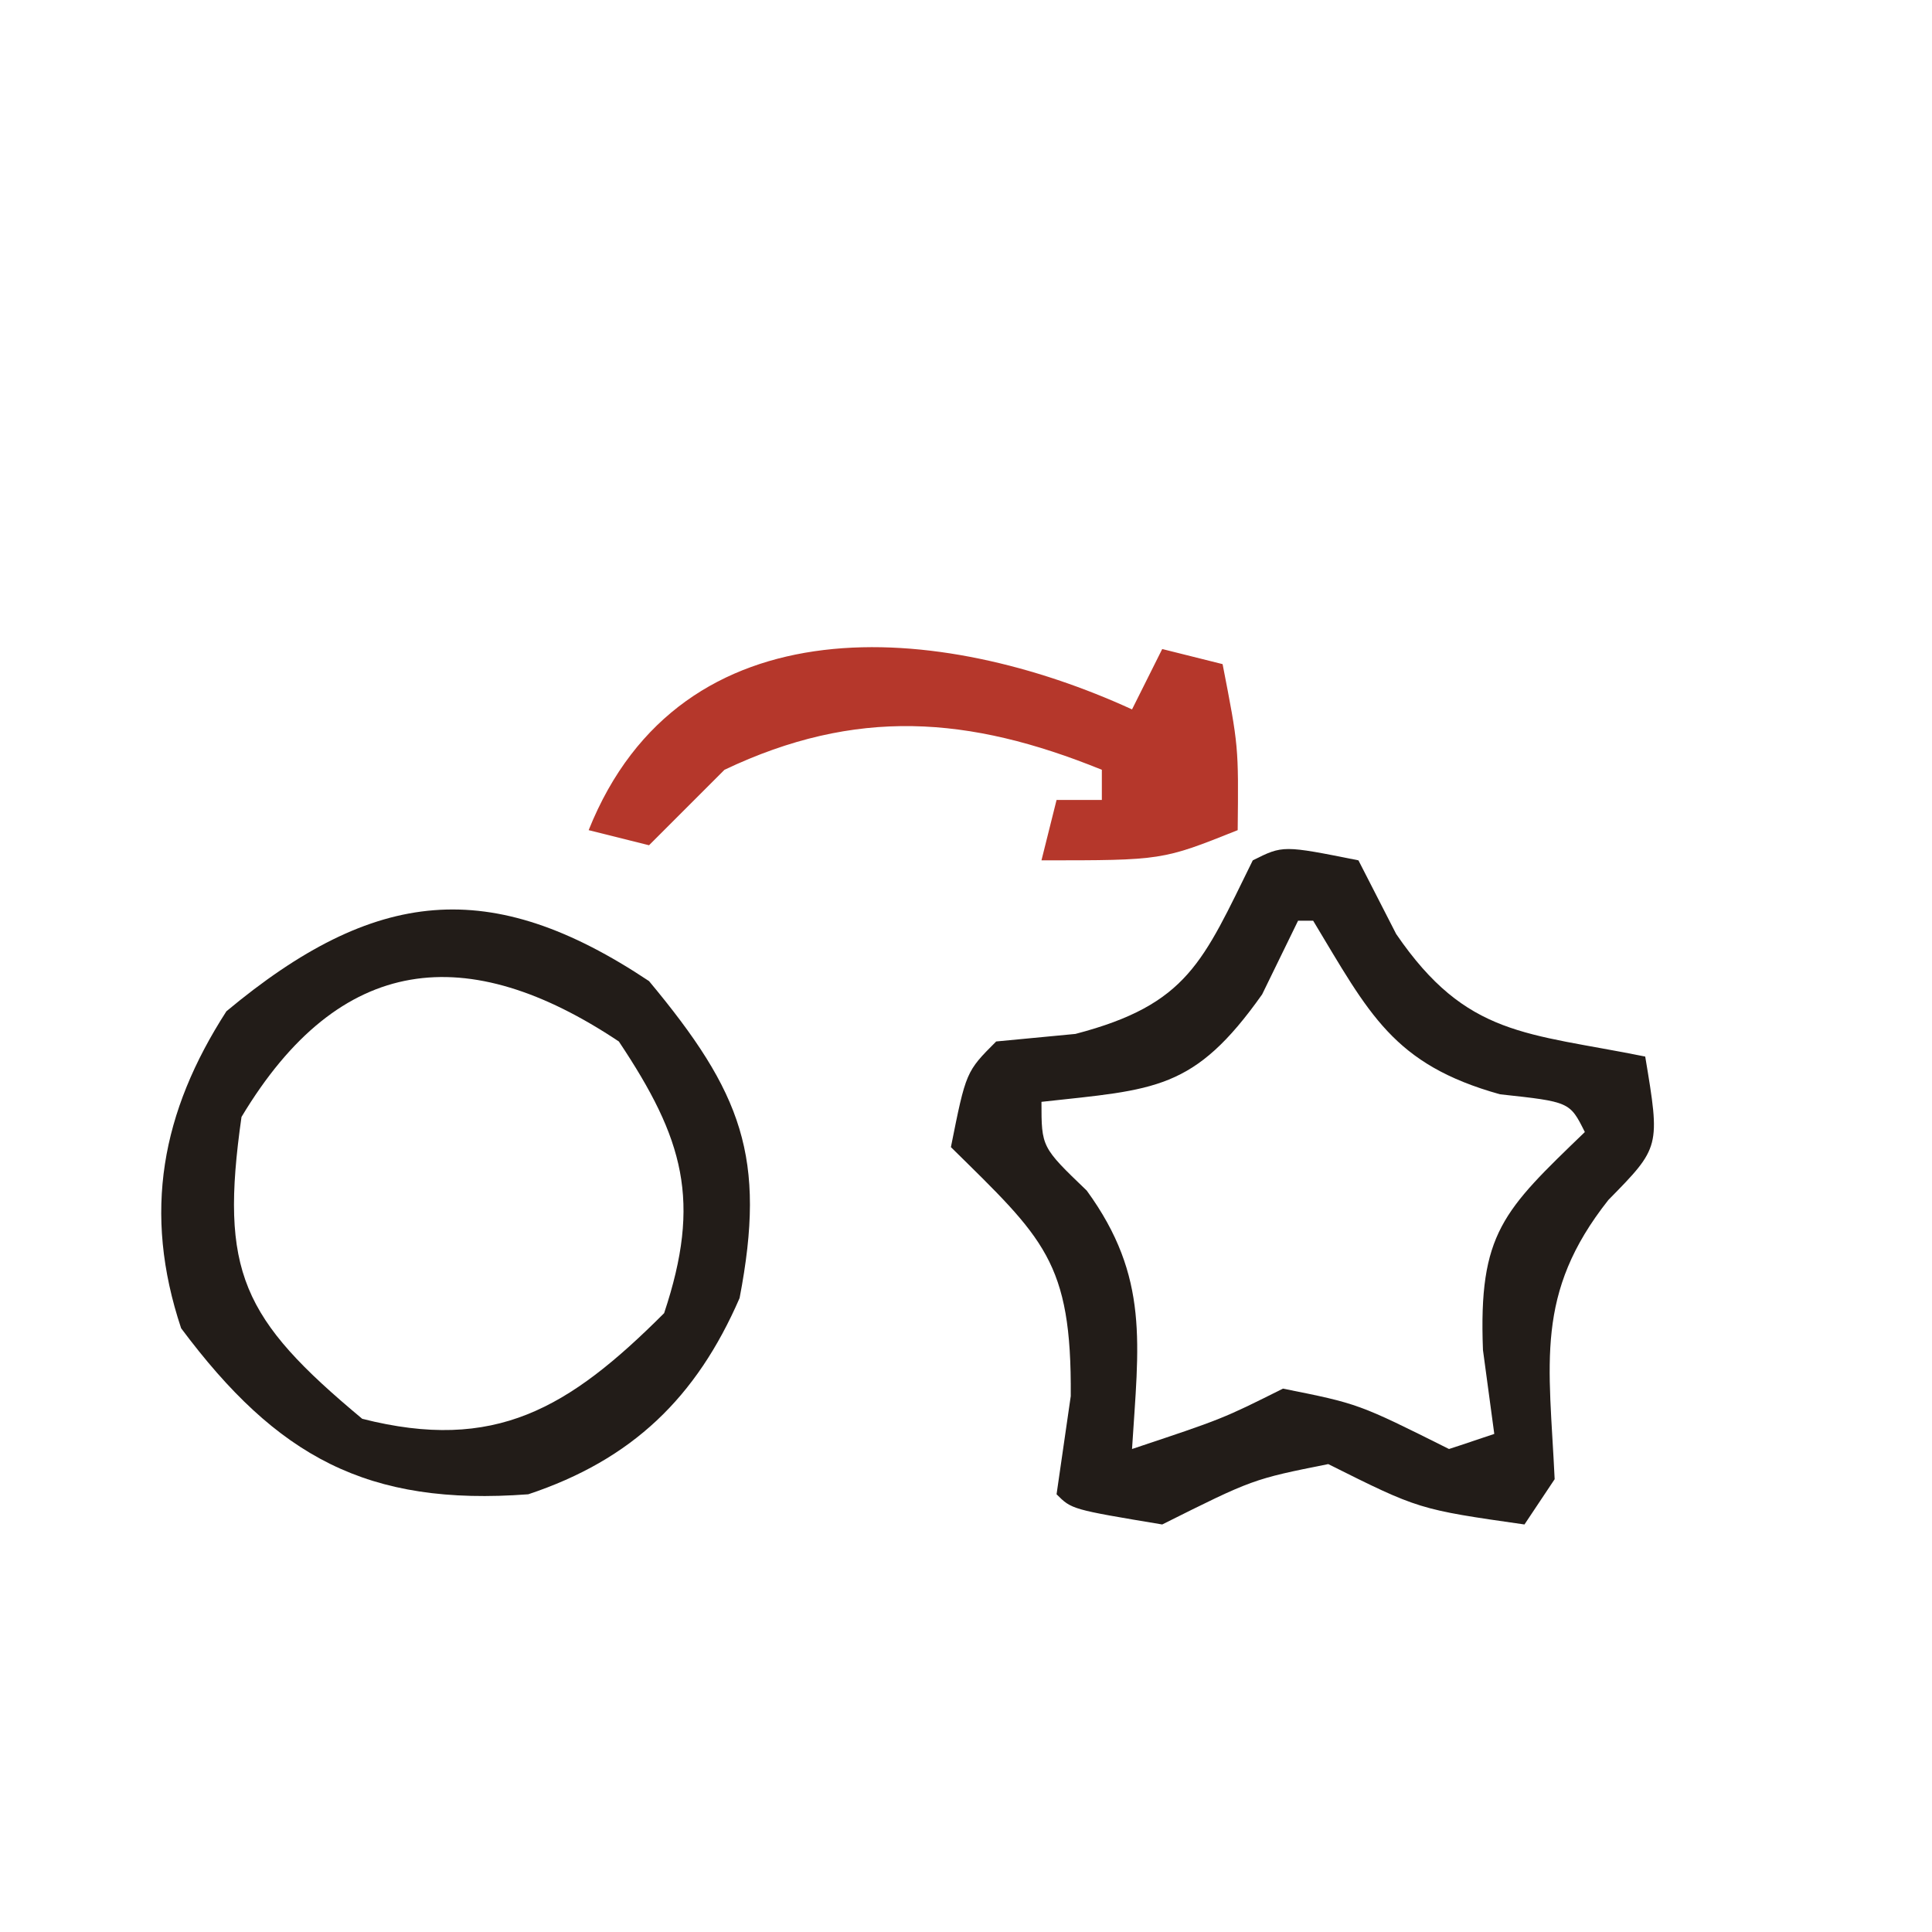
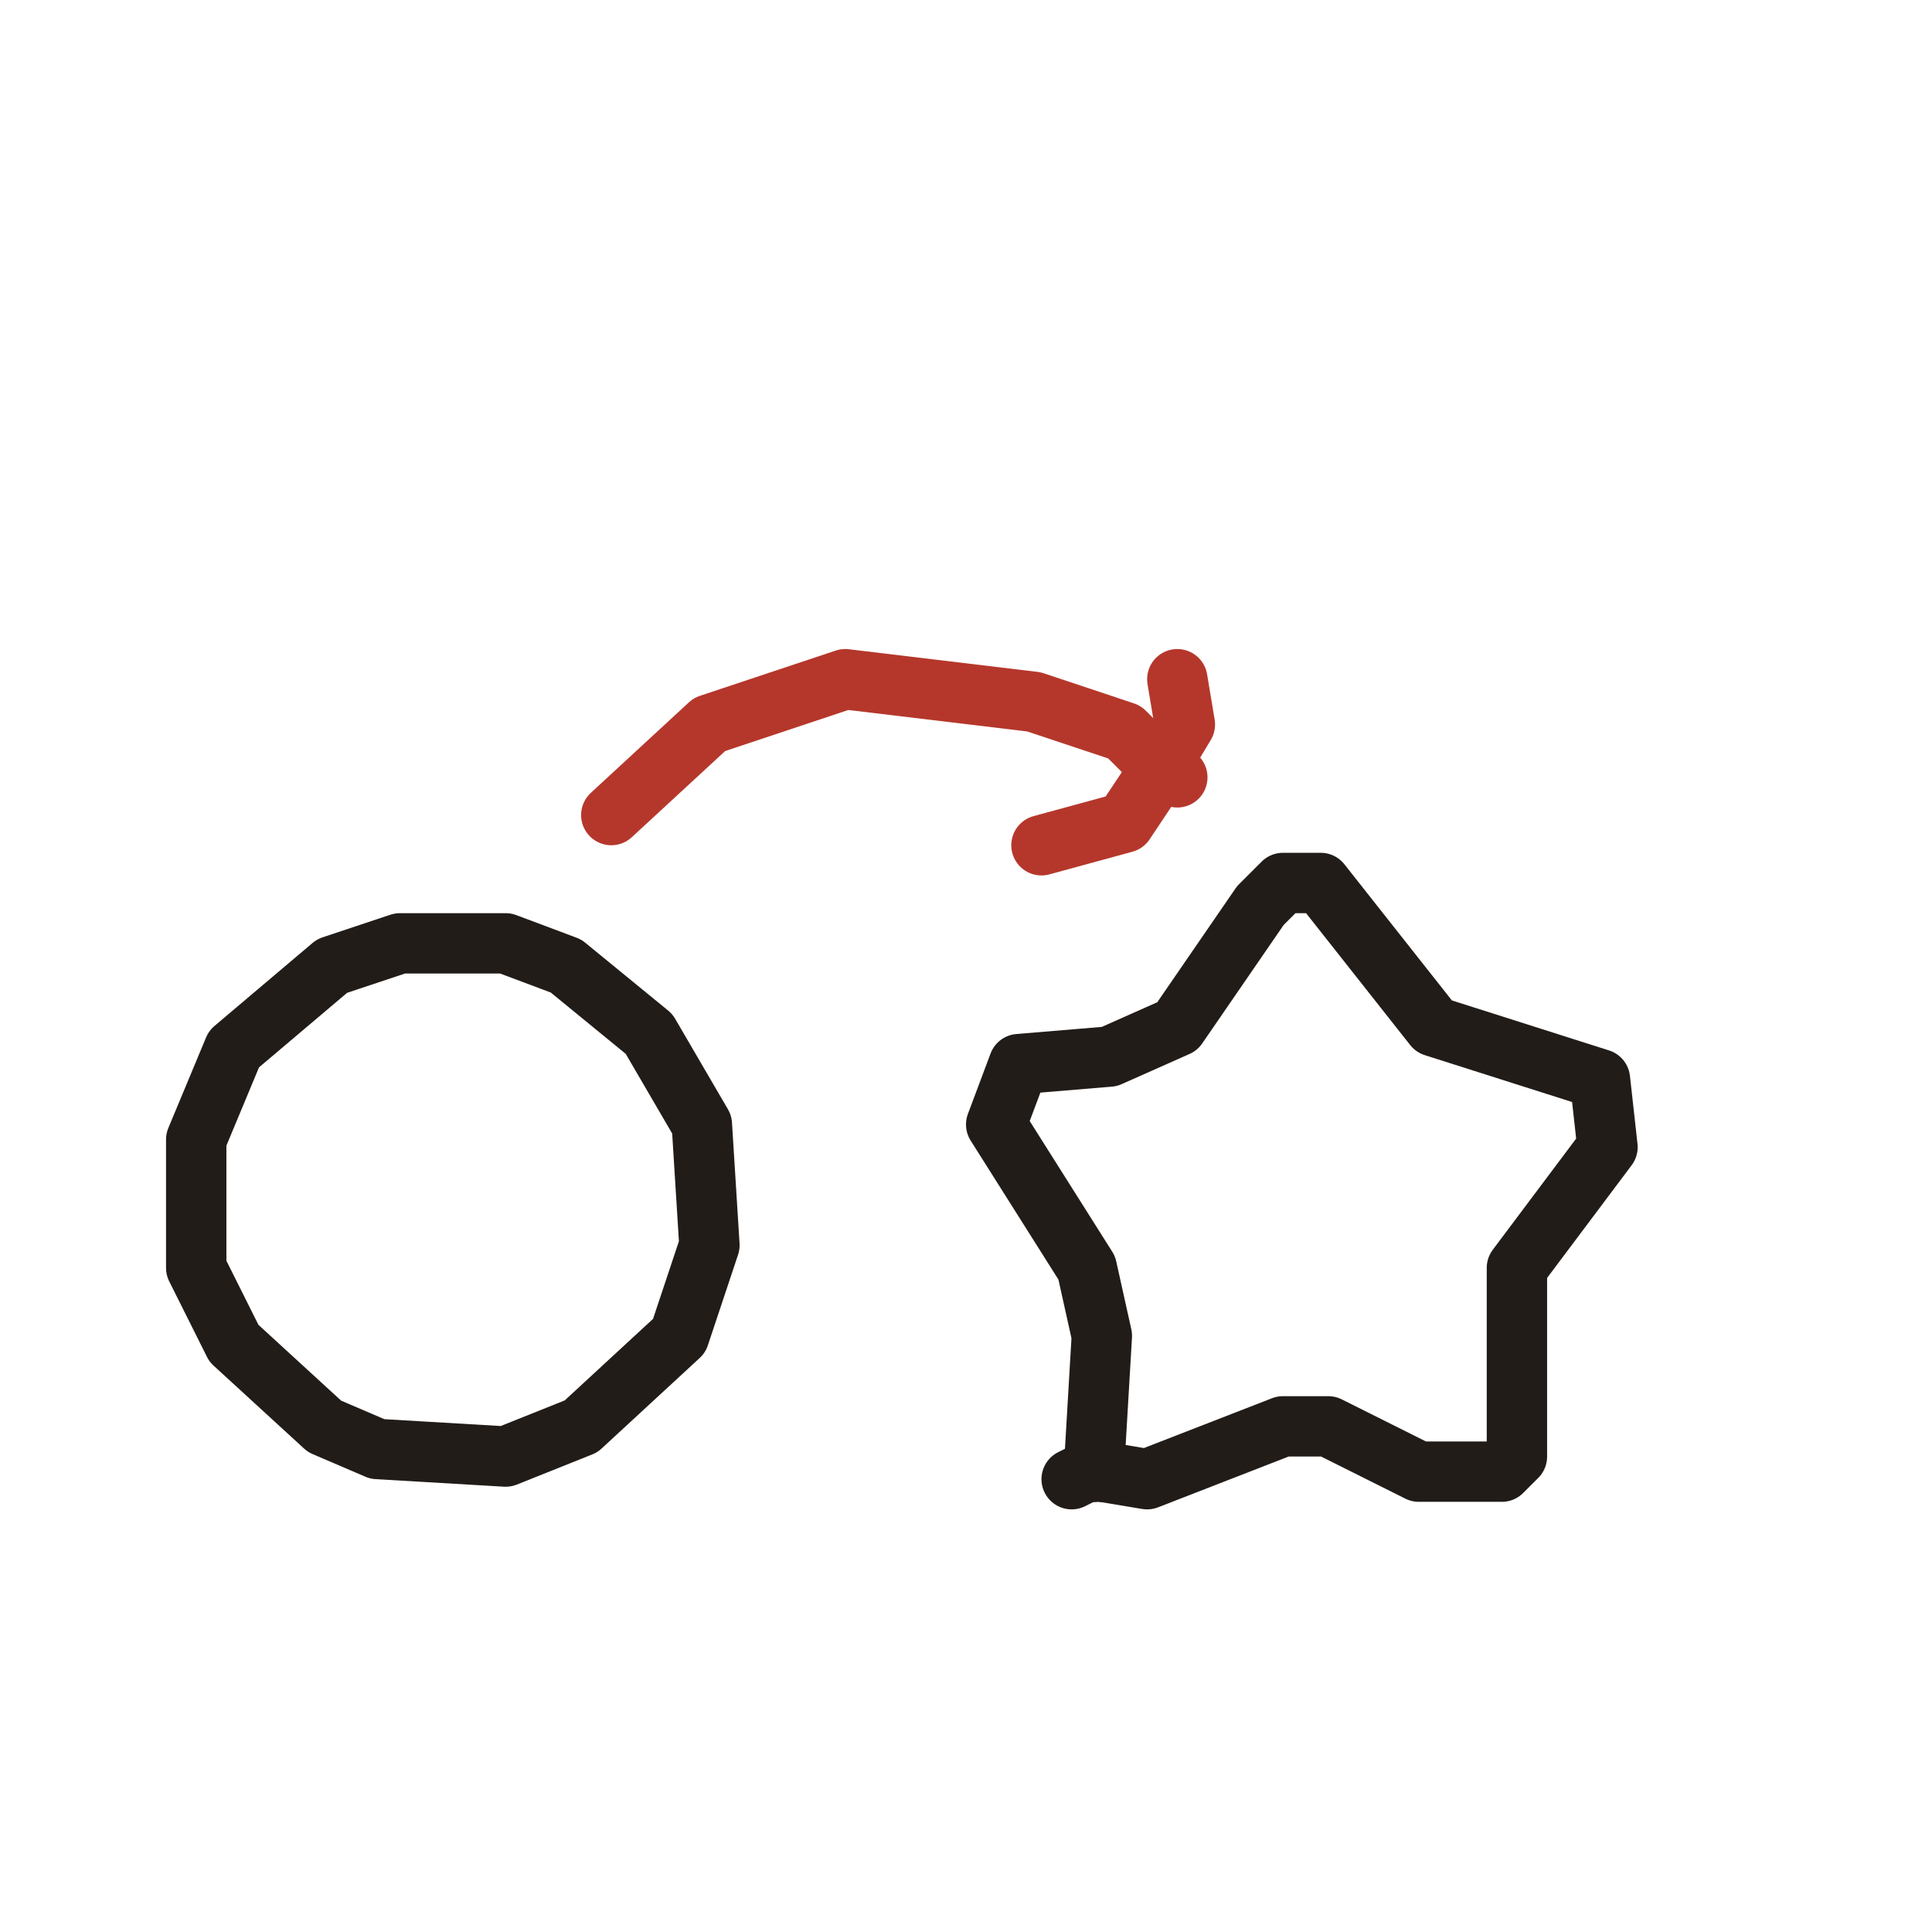
- <svg xmlns="http://www.w3.org/2000/svg" version="1.1" width="128" height="128">
-   <path d="M0 0 C0.83 1.61 1.65 3.22 2.5 4.88 C7.17 11.71 11.14 11.41 19 13 C20 19 20 19 16.56 22.5 C11.65 28.71 12.64 33.29 13 41 C12.34 41.99 11.68 42.98 11 44 C4 43 4 43 -2 40 C-7 41 -7 41 -13 44 C-19 43 -19 43 -20 42 C-19.69 39.85 -19.38 37.71 -19.06 35.5 C-18.99 26.56 -20.86 25.05 -27 19 C-26 14 -26 14 -24 12 C-22.27 11.84 -20.53 11.67 -18.75 11.5 C-11.29 9.55 -10.31 6.71 -7 0 C-5 -1 -5 -1 0 0 Z M-4 4 C-4.78 5.61 -5.57 7.22 -6.38 8.88 C-10.9 15.27 -13.47 15.17 -21 16 C-21 19 -21 19 -18 21.88 C-13.82 27.62 -14.57 32.08 -15 39 C-9 37 -9 37 -5 35 C0 36 0 36 6 39 C6.5 38.84 6.5 38.84 9 38 C8.75 36.16 8.5 34.33 8.25 32.44 C7.95 24.69 9.6 23.21 15 18 C14 16 14 16 9.38 15.5 C2.28 13.52 0.71 10.15 -3 4 C-3.33 4 -3.66 4 -4 4 Z " fill="#221C18" transform="translate(90,57)" />
-   <path d="M0 0 C6.17 7.41 7.79 11.68 6 21 C3.14 27.59 -1.12 31.71 -8 34 C-18.67 34.8 -24.65 31.51 -31 23 C-33.56 15.32 -32.3 8.67 -28 2 C-18.17 -6.19 -10.5 -7 0 0 Z M-27 9 C-28.46 19.25 -26.97 22.36 -19 29 C-10.21 31.23 -5.33 28.33 1 22 C3.48 14.56 2.31 10.46 -2 4 C-12.02 -2.68 -20.47 -1.89 -27 9 Z " fill="#221C18" transform="translate(43,65)" />
-   <path d="M0 0 C0.66 -1.32 1.32 -2.64 2 -4 C3.32 -3.67 4.64 -3.34 6 -3 C7.06 2.44 7.06 2.44 7 8 C2 10 2 10 -6 10 C-5.67 8.68 -5.34 7.36 -5 6 C-4.01 6 -3.02 6 -2 6 C-2 5.34 -2 4.68 -2 4 C-10.82 0.42 -18.3 -0.13 -27 4 C-28.65 5.65 -30.3 7.3 -32 9 C-33.32 8.67 -34.64 8.34 -36 8 C-29.85 -7.37 -12.62 -5.79 0 0 Z " fill="#B5372B" transform="translate(75,47)" />
+ <svg xmlns="http://www.w3.org/2000/svg" viewBox="0 0 128 128" width="128" height="128">
+   <g fill="none" stroke="#221c18" stroke-width="4" stroke-linecap="round" stroke-linejoin="round">
+     <path d="M72.5 97.0L73.0 88.5L72.0 84.0L66.0 74.5L67.5 70.5L73.5 70.0L78.0 68.0L83.5 60.0L85.0 58.5L87.5 58.5L95.0 68.0L106.0 71.5L106.5 76.0L100.5 84.0L100.5 96.5L99.5 97.5L94.0 97.5L88.0 94.5L85.0 94.5L76.0 98.0L73.0 97.5Z" />
+     <path d="M72.5 97.0L72.0 97.5Z" />
+     <path d="M72.5 97.0L72.5 97.5Z" />
+     <path d="M72.5 97.0L73.0 97.5Z" />
+     <path d="M72.0 97.5L72.5 97.5Z" />
+     <path d="M72.0 97.5L71.0 98.0Z" />
+     <path d="M72.5 97.5L73.0 97.5Z" />
+     <path d="M26.5 62.5L33.5 62.5L37.5 64.0L43.0 68.5L46.5 74.5L47.0 82.5L45.0 88.5L38.5 94.5L33.5 96.5L25.0 96.0L21.5 94.5L15.5 89.0L13.0 84.0L13.0 75.5L15.5 69.5L22.0 64.0L26.5 62.5Z" />
+   </g>
+   <g fill="none" stroke="#b5372b" stroke-width="4" stroke-linecap="round" stroke-linejoin="round">
+     <path d="M78.0 45.0L78.5 48.0L77.0 50.5" />
+     <path d="M76.5 50.5L74.5 48.5L68.5 46.5L56.0 45.0L47.0 48.0L40.5 54.0" />
+     <path d="M76.5 50.5L77.0 50.5Z" />
+     <path d="M76.5 50.5L76.5 51.0Z" />
+     <path d="M76.5 50.5L77.0 51.0Z" />
+     <path d="M77.0 50.5L76.5 51.0Z" />
+     <path d="M77.0 50.5L77.0 51.0Z" />
+     <path d="M76.5 51.0L77.0 51.0Z" />
+     <path d="M76.5 51.0L76.5 51.5Z" />
+     <path d="M77.0 51.0L76.5 51.5Z" />
+     <path d="M77.0 51.0L78.0 51.5Z" />
+     <path d="M76.5 51.5L74.5 54.5L69.0 56.0" />
+   </g>
+   <g fill="#b5372b" />
</svg>
